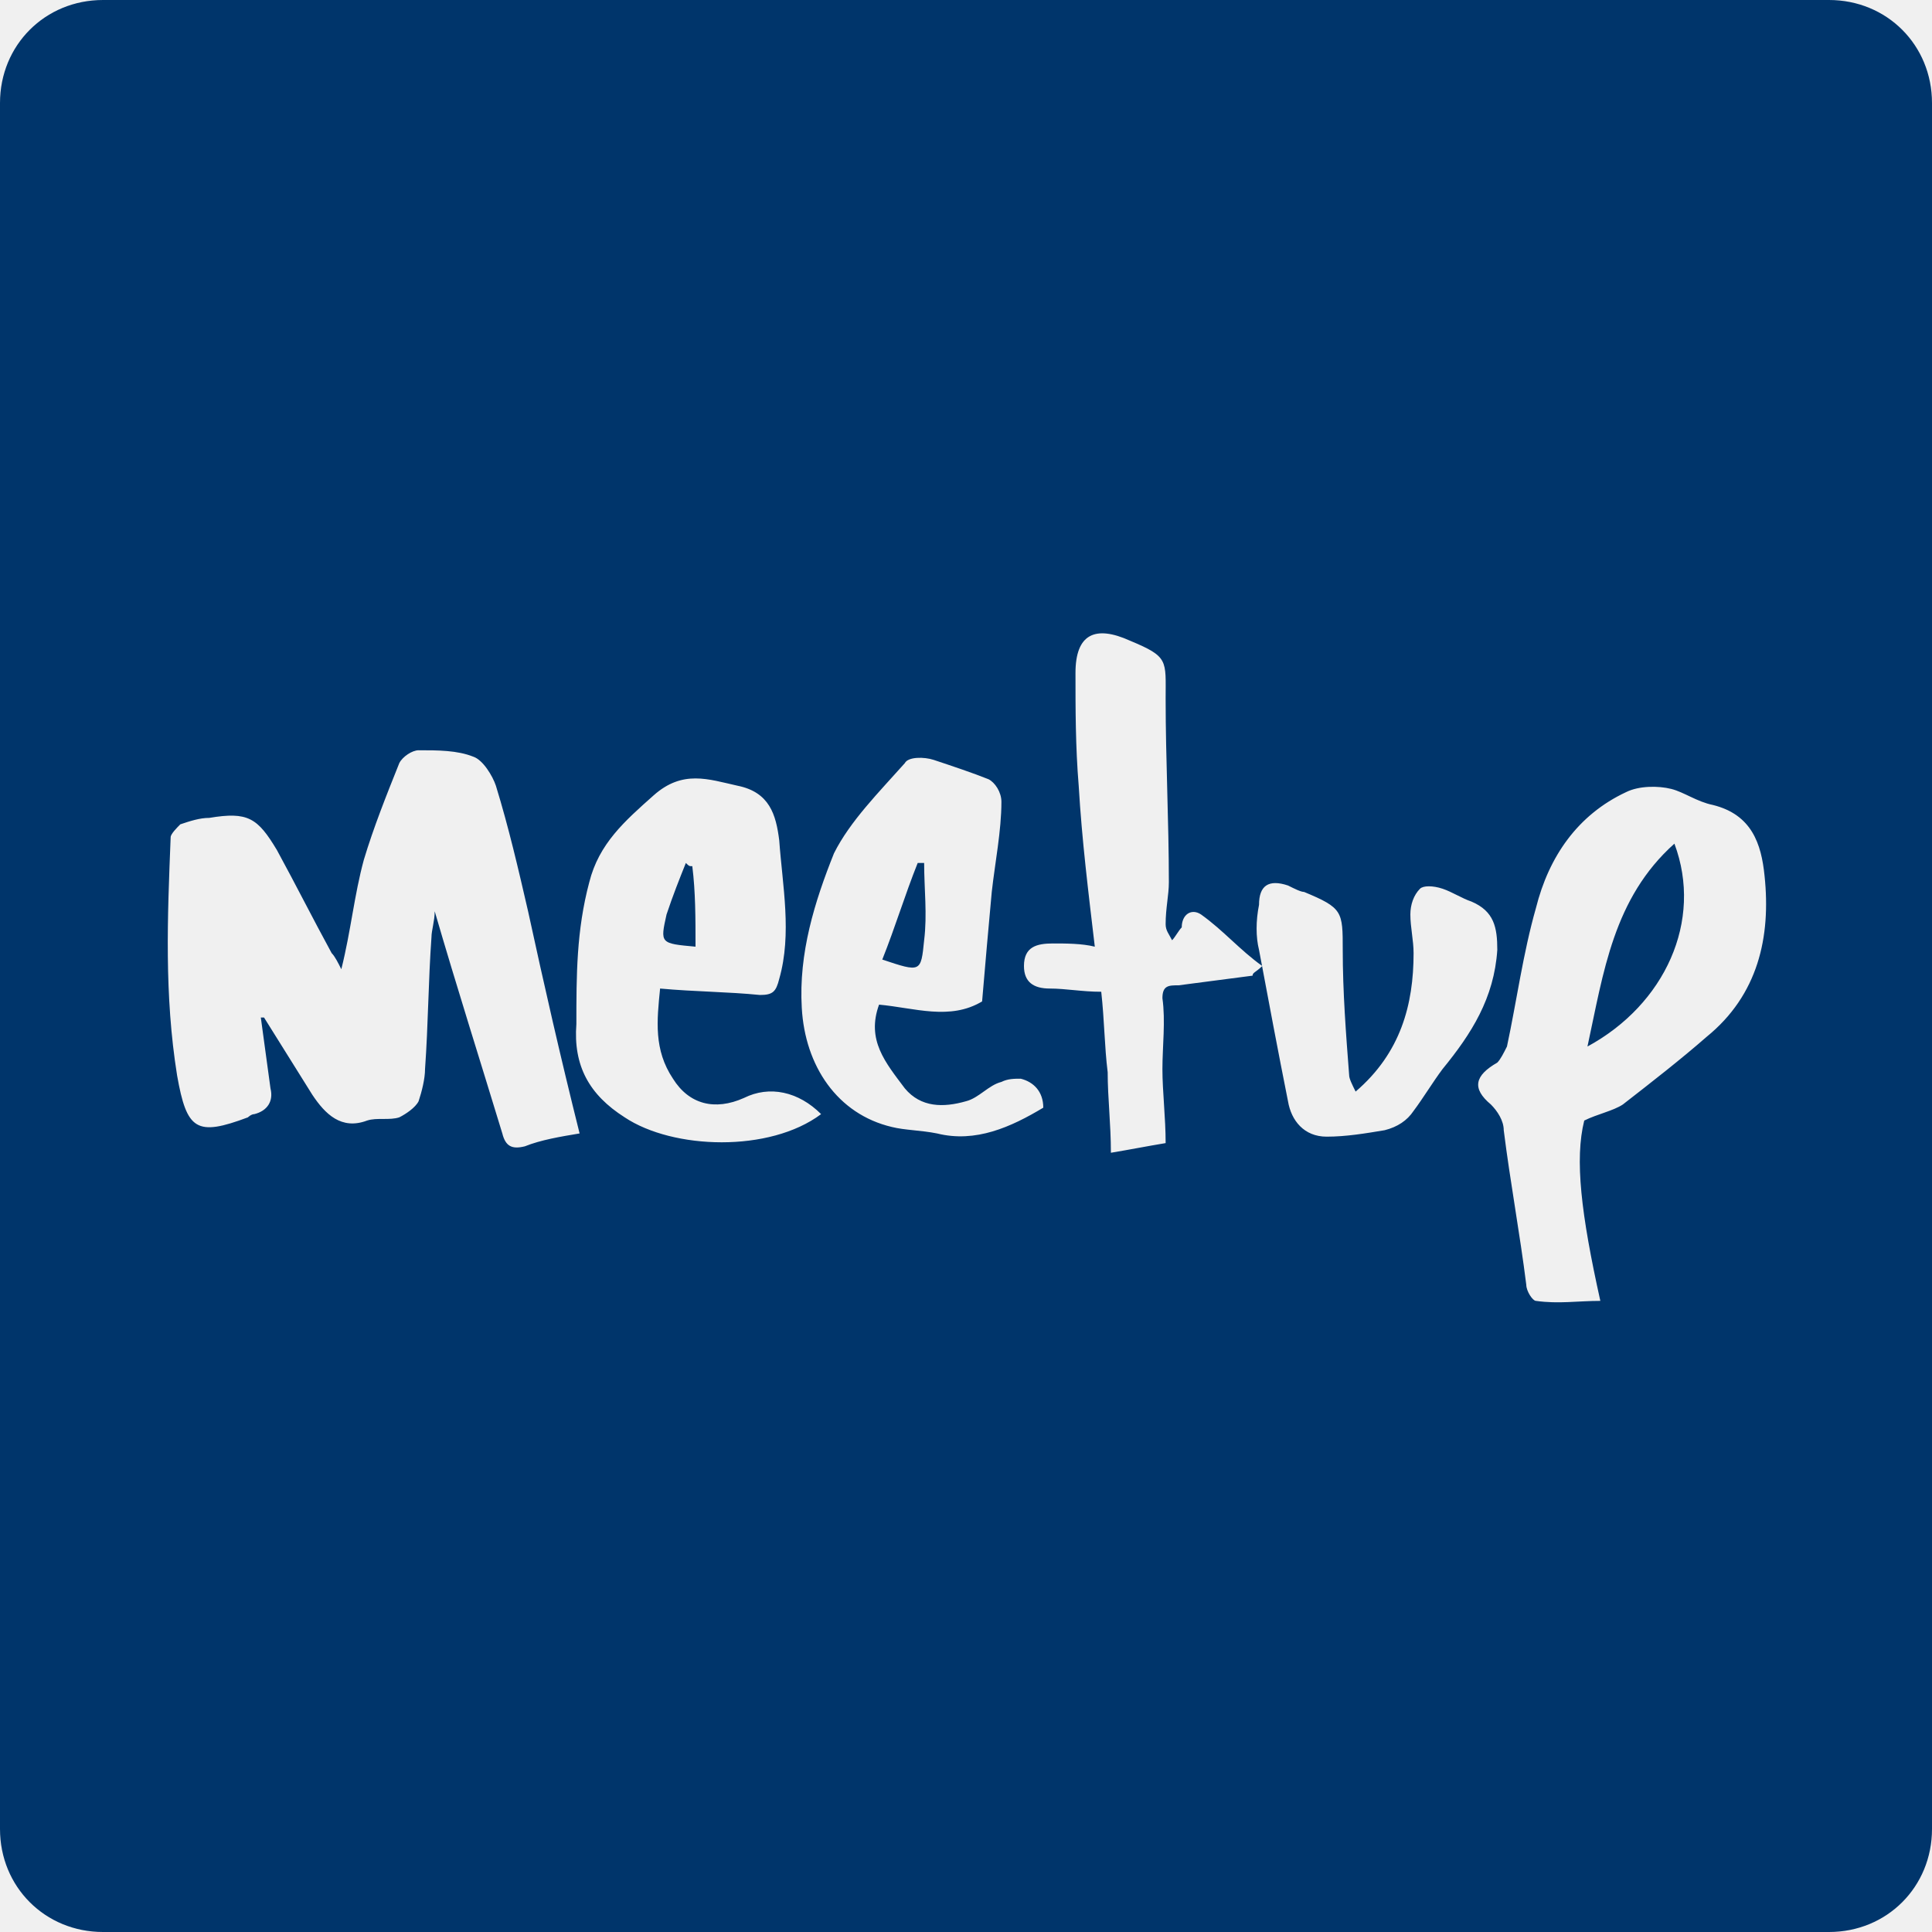
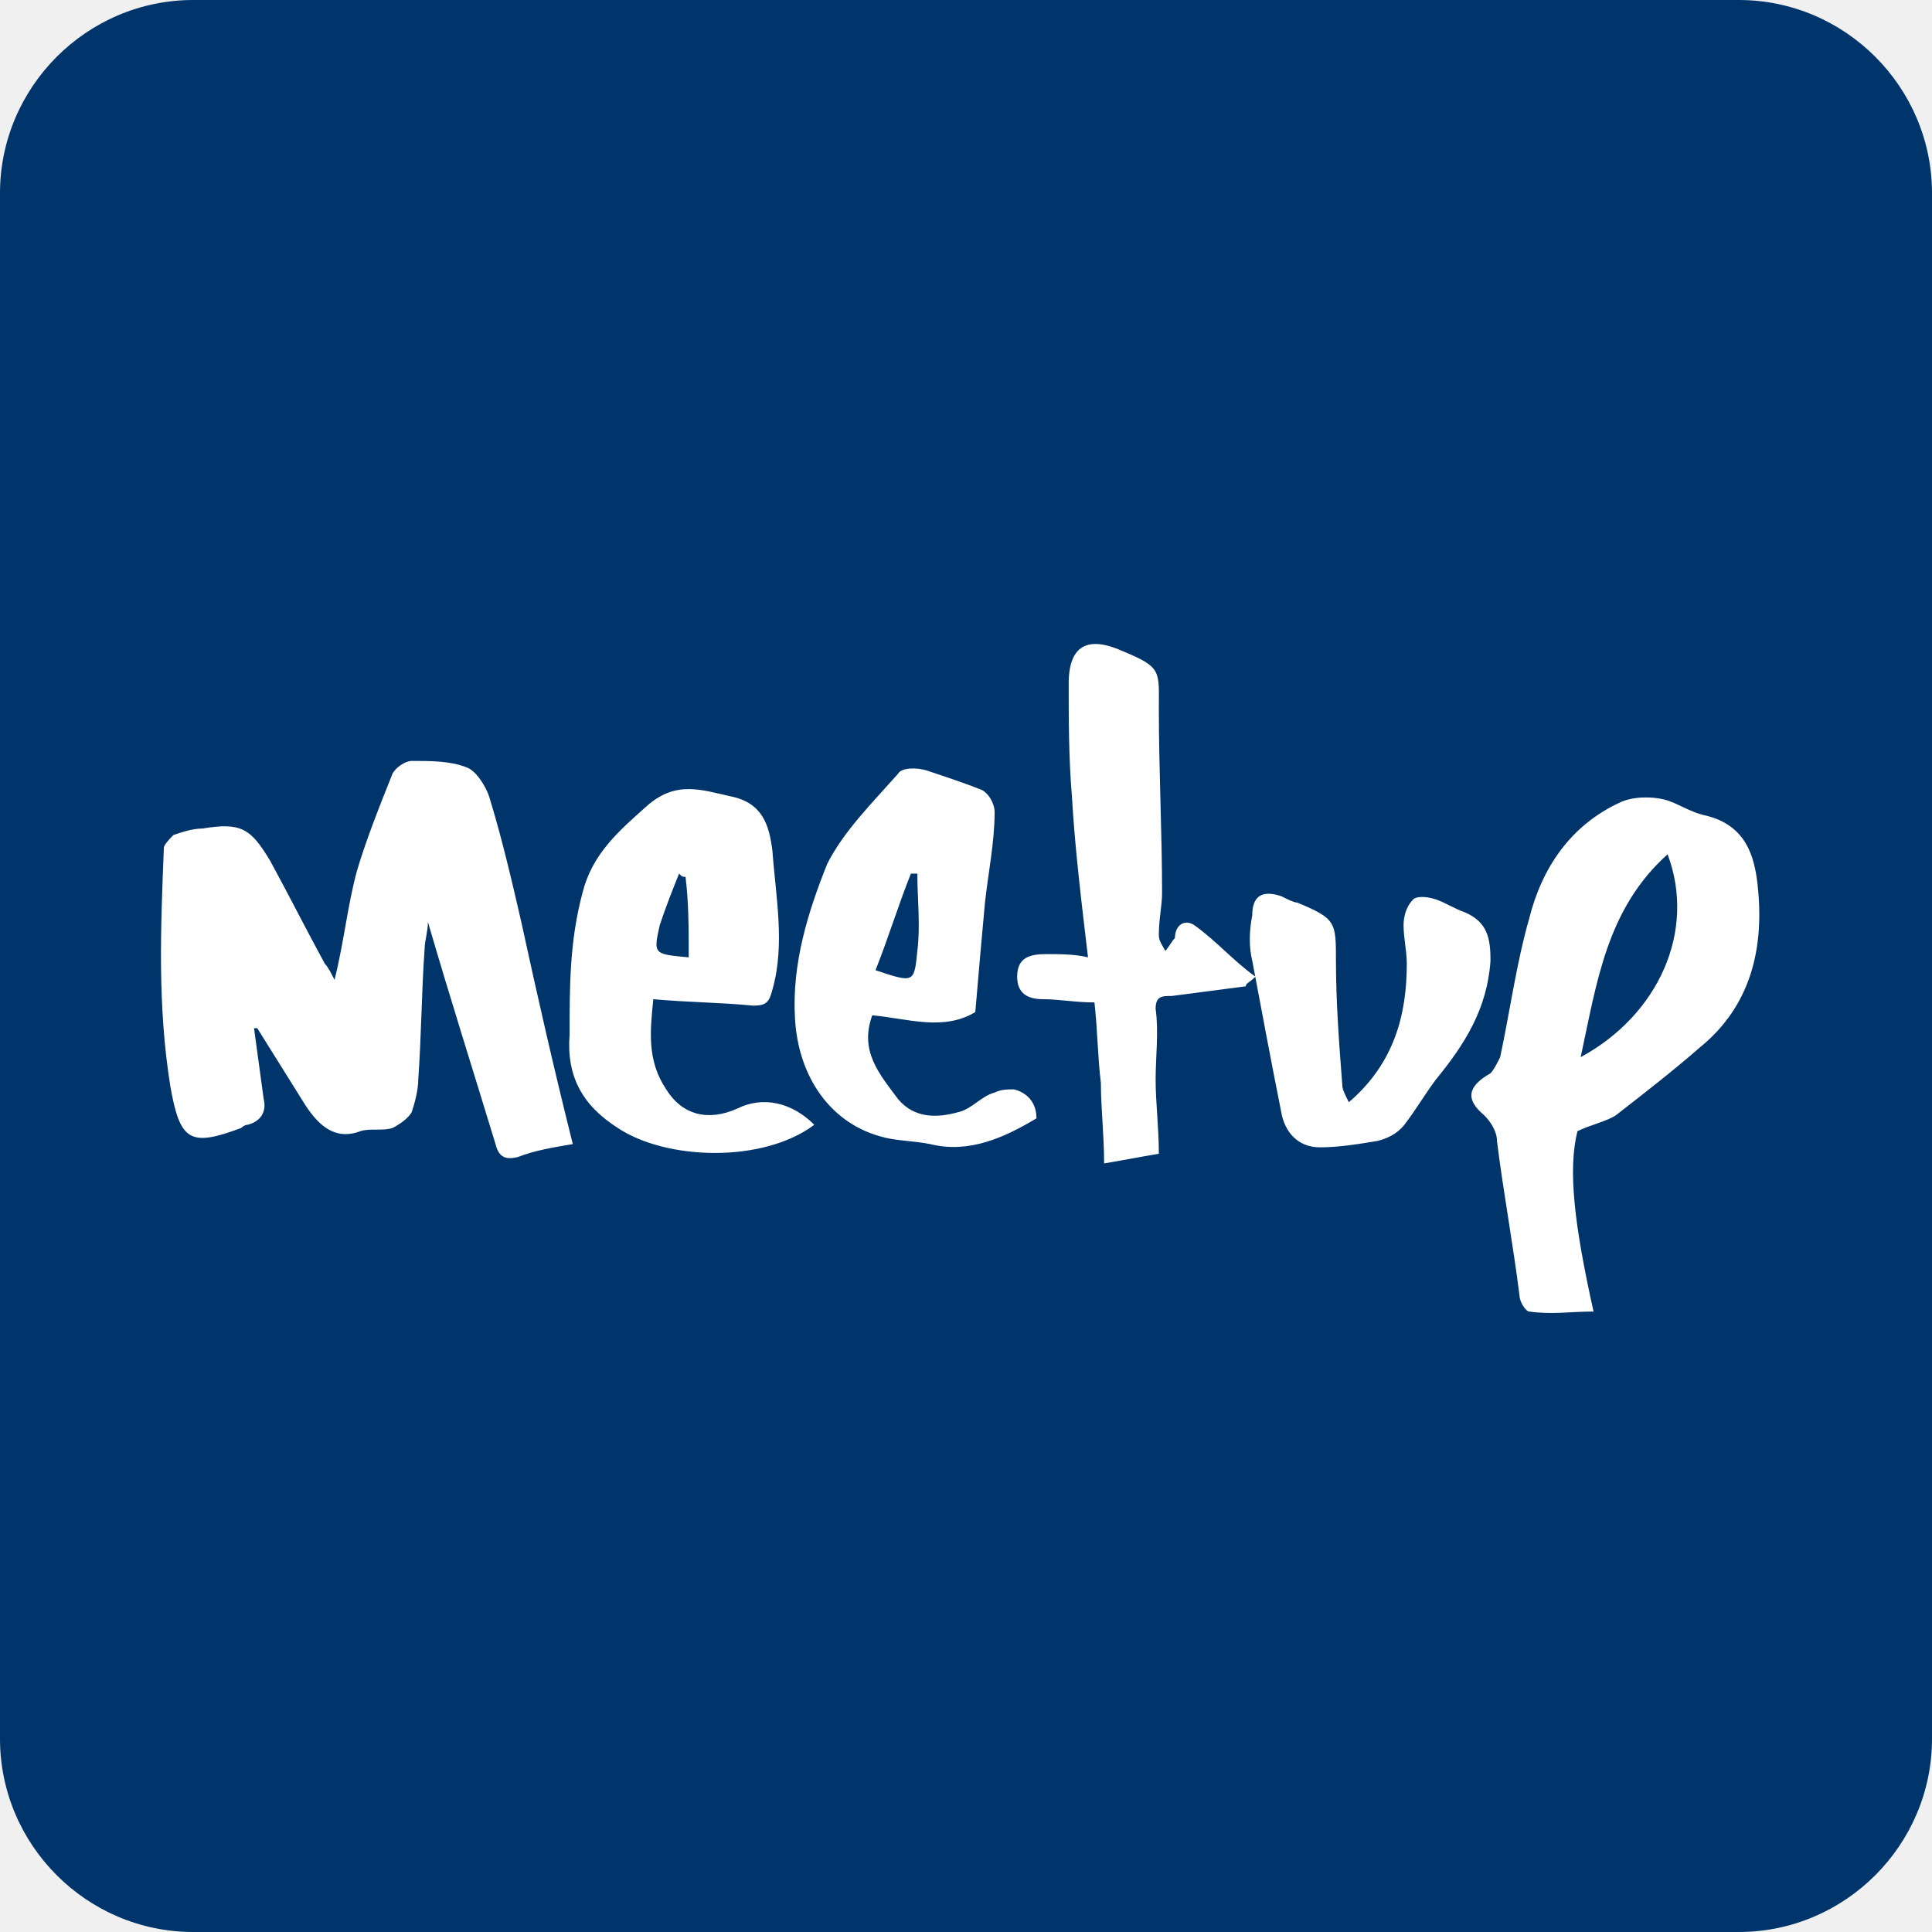
- <svg xmlns="http://www.w3.org/2000/svg" version="1.1" id="Layer_1" x="0px" y="0px" viewBox="-319 221 60 60" style="enable-background:new -319 221 60 60;" xml:space="preserve">
-   <style type="text/css">
- 	.st0{fill:#00356B;}
- </style>
-   <g id="Page-1">
-     <g id="meetup">
-       <g id="Group">
-         <path id="Shape" class="st0" d="M-297.4,250.4c0-0.9,0-1.7-0.1-2.5c-0.1,0-0.1,0-0.2-0.1c-0.2,0.5-0.4,1-0.6,1.6     C-298.5,250.3-298.5,250.3-297.4,250.4L-297.4,250.4z" />
-         <path id="Shape_1_" class="st0" d="M-290.3,250.2c0.1-0.8,0-1.6,0-2.4c-0.1,0-0.1,0-0.2,0c-0.4,1-0.7,2-1.1,3     C-290.4,251.2-290.4,251.2-290.3,250.2L-290.3,250.2z" />
-         <path id="Shape_2_" class="st0" d="M-262.2,221h-53.6c-1.8,0-3.2,1.4-3.2,3.2v53.6c0,1.8,1.4,3.2,3.2,3.2h53.6     c1.8,0,3.2-1.4,3.2-3.2v-53.6C-259,222.4-260.4,221-262.2,221L-262.2,221z M-302.7,256.6c-0.4,0.1-0.6,0-0.7-0.4     c-0.7-2.3-1.4-4.5-2.1-6.9c0,0.3-0.1,0.6-0.1,0.8c-0.1,1.4-0.1,2.7-0.2,4.1c0,0.3-0.1,0.7-0.2,1c-0.1,0.2-0.4,0.4-0.6,0.5     c-0.3,0.1-0.7,0-1,0.1c-0.8,0.3-1.3-0.2-1.7-0.8c-0.5-0.8-1-1.6-1.5-2.4c0,0-0.1,0-0.1,0c0.1,0.7,0.2,1.5,0.3,2.2     c0.1,0.4-0.1,0.7-0.5,0.8c-0.1,0-0.2,0.1-0.2,0.1c-1.6,0.6-1.9,0.4-2.2-1.3c-0.4-2.5-0.3-4.9-0.2-7.4c0-0.1,0.2-0.3,0.3-0.4     c0.3-0.1,0.6-0.2,0.9-0.2c1.2-0.2,1.5,0,2.1,1c0.6,1.1,1.1,2.1,1.7,3.2c0.1,0.1,0.2,0.3,0.3,0.5c0.3-1.2,0.4-2.3,0.7-3.4     c0.3-1,0.7-2,1.1-3c0.1-0.2,0.4-0.4,0.6-0.4c0.6,0,1.2,0,1.7,0.2c0.3,0.1,0.6,0.6,0.7,0.9c0.4,1.3,0.7,2.6,1,3.9     c0.5,2.3,1,4.5,1.6,6.9C-301.6,256.3-302.2,256.4-302.7,256.6L-302.7,256.6z M-299.6,255.7c-1.1-0.7-1.6-1.6-1.5-2.9     c0-1.5,0-2.9,0.4-4.4c0.3-1.2,1.1-1.9,2-2.7c0.9-0.8,1.7-0.5,2.6-0.3c1,0.2,1.2,0.9,1.3,1.7c0.1,1.4,0.4,2.9,0,4.3     c-0.1,0.4-0.2,0.5-0.6,0.5c-1-0.1-2-0.1-3.1-0.2c-0.1,1-0.2,1.9,0.4,2.8c0.5,0.8,1.3,1,2.2,0.6c0.8-0.4,1.7-0.2,2.4,0.5     C-295.1,256.8-298.1,256.7-299.6,255.7L-299.6,255.7z M-289.9,256.2c-0.5-0.1-1-0.1-1.4-0.2c-1.7-0.4-2.7-1.9-2.8-3.7     c-0.1-1.7,0.4-3.3,1-4.8c0.5-1,1.4-1.9,2.2-2.8c0.1-0.2,0.6-0.2,0.9-0.1c0.6,0.2,1.2,0.4,1.7,0.6c0.2,0.1,0.4,0.4,0.4,0.7     c0,0.9-0.2,1.9-0.3,2.8c-0.1,1.1-0.2,2.2-0.3,3.4c-1,0.6-2.1,0.2-3.2,0.1c-0.4,1.1,0.2,1.8,0.8,2.6c0.5,0.6,1.2,0.6,1.9,0.4     c0.4-0.1,0.7-0.5,1.1-0.6c0.2-0.1,0.4-0.1,0.6-0.1c0.4,0.1,0.7,0.4,0.7,0.9C-287.6,256-288.7,256.5-289.9,256.2L-289.9,256.2z      M-280.1,251.3c-0.8,0.1-1.5,0.2-2.3,0.3c-0.3,0-0.5,0-0.5,0.4c0.1,0.7,0,1.5,0,2.2c0,0.7,0.1,1.5,0.1,2.3     c-0.6,0.1-1.1,0.2-1.7,0.3c0-0.9-0.1-1.7-0.1-2.5c-0.1-0.8-0.1-1.6-0.2-2.5c-0.6,0-1.1-0.1-1.6-0.1c-0.5,0-0.8-0.2-0.8-0.7     c0-0.6,0.4-0.7,0.9-0.7c0.4,0,0.9,0,1.3,0.1c-0.2-1.7-0.4-3.3-0.5-5c-0.1-1.2-0.1-2.4-0.1-3.5c0-1.2,0.6-1.5,1.7-1     c1.2,0.5,1.1,0.6,1.1,1.8c0,1.9,0.1,3.8,0.1,5.7c0,0.4-0.1,0.8-0.1,1.3c0,0.2,0.1,0.3,0.2,0.5c0.1-0.1,0.2-0.3,0.3-0.4     c0-0.4,0.3-0.6,0.6-0.4c0.7,0.5,1.2,1.1,1.9,1.6C-280,251.2-280.1,251.2-280.1,251.3L-280.1,251.3z M-275.1,255.5     c-0.2,0.3-0.5,0.5-0.9,0.6c-0.6,0.1-1.2,0.2-1.8,0.2c-0.7,0-1.1-0.5-1.2-1.1c-0.3-1.5-0.6-3.1-0.9-4.7c-0.1-0.4-0.1-0.9,0-1.4     c0-0.6,0.3-0.8,0.9-0.6c0.2,0.1,0.4,0.2,0.5,0.2c1.2,0.5,1.2,0.6,1.2,1.8c0,1.3,0.1,2.6,0.2,3.9c0,0.1,0.1,0.3,0.2,0.5     c1.4-1.2,1.8-2.7,1.8-4.3c0-0.4-0.1-0.8-0.1-1.2c0-0.3,0.1-0.6,0.3-0.8c0.1-0.1,0.4-0.1,0.7,0c0.3,0.1,0.6,0.3,0.9,0.4     c0.7,0.3,0.8,0.8,0.8,1.5c-0.1,1.5-0.8,2.6-1.7,3.7C-274.5,254.6-274.8,255.1-275.1,255.5L-275.1,255.5z M-266,253.2     c-0.8,0.7-1.7,1.4-2.6,2.1c-0.3,0.2-0.8,0.3-1.2,0.5c-0.3,1.2-0.1,2.9,0.5,5.6c-0.7,0-1.3,0.1-2,0c-0.1,0-0.3-0.3-0.3-0.5     c-0.2-1.6-0.5-3.2-0.7-4.8c0-0.3-0.2-0.6-0.4-0.8c-0.6-0.5-0.5-0.9,0.2-1.3c0.1-0.1,0.2-0.3,0.3-0.5c0.3-1.4,0.5-2.9,0.9-4.3     c0.4-1.6,1.3-2.9,2.8-3.6c0.4-0.2,1-0.2,1.4-0.1c0.4,0.1,0.8,0.4,1.3,0.5c1.2,0.3,1.5,1.2,1.6,2.2     C-264,250.1-264.4,251.9-266,253.2L-266,253.2z" />
-         <path id="Shape_3_" class="st0" d="M-269.7,253.5c2.4-1.3,3.6-3.9,2.7-6.3C-268.9,248.9-269.2,251.2-269.7,253.5L-269.7,253.5z" />
+ <svg xmlns="http://www.w3.org/2000/svg" width="60px" height="60px" viewBox="0 0 60 60" version="1.1">
+   <defs />
+   <g id="Page-1" stroke="none" stroke-width="1" fill="none" fill-rule="evenodd">
+     <g id="fb">
+       <g id="Page-1">
+         <g id="fb">
+           <g id="post-facebook">
+             <path d="M54,0 L6,0 C2.7,0 0,2.7 0,6 L0,54 C0,57.3 2.7,60 6,60 L54,60 C57.3,60 60,57.3 60,54 L60,6 C60,2.7 57.3,0 54,0 L54,0 L54,0 Z" id="Shape-path" fill="#00356B" />
+             <path d="M16.089,35.931 C15.689,36.031 15.489,35.931 15.389,35.531 C14.689,33.231 13.989,31.031 13.289,28.631 C13.289,28.931 13.189,29.231 13.189,29.431 C13.089,30.831 13.089,32.131 12.989,33.531 C12.989,33.831 12.889,34.231 12.789,34.531 C12.689,34.731 12.389,34.931 12.189,35.031 C11.889,35.131 11.489,35.031 11.189,35.131 C10.389,35.431 9.889,34.931 9.489,34.331 C8.989,33.531 8.489,32.731 7.989,31.931 L7.889,31.931 C7.989,32.631 8.089,33.431 8.189,34.131 C8.289,34.531 8.089,34.831 7.689,34.931 C7.589,34.931 7.489,35.031 7.489,35.031 C5.889,35.631 5.589,35.431 5.289,33.731 C4.889,31.231 4.989,28.831 5.089,26.331 C5.089,26.231 5.289,26.031 5.389,25.931 C5.689,25.831 5.989,25.731 6.289,25.731 C7.489,25.531 7.789,25.731 8.389,26.731 C8.989,27.831 9.489,28.831 10.089,29.931 C10.189,30.031 10.289,30.231 10.389,30.431 C10.689,29.231 10.789,28.131 11.089,27.031 C11.389,26.031 11.789,25.031 12.189,24.031 C12.289,23.831 12.589,23.631 12.789,23.631 C13.389,23.631 13.989,23.631 14.489,23.831 C14.789,23.931 15.089,24.431 15.189,24.731 C15.589,26.031 15.889,27.331 16.189,28.631 C16.689,30.931 17.189,33.131 17.789,35.531 C17.189,35.631 16.589,35.731 16.089,35.931 L16.089,35.931 L16.089,35.931 Z M19.189,35.031 C18.089,34.331 17.589,33.431 17.689,32.131 C17.689,30.631 17.689,29.231 18.089,27.731 C18.389,26.531 19.189,25.831 20.089,25.031 C20.989,24.231 21.789,24.531 22.689,24.731 C23.689,24.931 23.889,25.631 23.989,26.431 C24.089,27.831 24.389,29.331 23.989,30.731 C23.889,31.131 23.789,31.231 23.389,31.231 C22.389,31.131 21.389,31.131 20.289,31.031 C20.189,32.031 20.089,32.931 20.689,33.831 C21.189,34.631 21.989,34.831 22.889,34.431 C23.689,34.031 24.589,34.231 25.289,34.931 C23.689,36.131 20.689,36.031 19.189,35.031 L19.189,35.031 L19.189,35.031 Z M28.489,29.531 C28.589,28.731 28.489,27.931 28.489,27.131 L28.289,27.131 C27.889,28.131 27.589,29.131 27.189,30.131 C28.389,30.531 28.389,30.531 28.489,29.531 L28.489,29.531 L28.489,29.531 Z M28.889,35.531 C28.389,35.431 27.889,35.431 27.489,35.331 C25.789,34.931 24.789,33.431 24.689,31.631 C24.589,29.931 25.089,28.331 25.689,26.831 C26.189,25.831 27.089,24.931 27.889,24.031 C27.989,23.831 28.489,23.831 28.789,23.931 C29.389,24.131 29.989,24.331 30.489,24.531 C30.689,24.631 30.889,24.931 30.889,25.231 C30.889,26.131 30.689,27.131 30.589,28.031 C30.489,29.131 30.389,30.231 30.289,31.431 C29.289,32.031 28.189,31.631 27.089,31.531 C26.689,32.631 27.289,33.331 27.889,34.131 C28.389,34.731 29.089,34.731 29.789,34.531 C30.189,34.431 30.489,34.031 30.889,33.931 C31.089,33.831 31.289,33.831 31.489,33.831 C31.889,33.931 32.189,34.231 32.189,34.731 C31.189,35.331 30.089,35.831 28.889,35.531 L28.889,35.531 L28.889,35.531 Z M38.689,30.631 C37.889,30.731 37.189,30.831 36.389,30.931 C36.089,30.931 35.889,30.931 35.889,31.331 C35.989,32.031 35.889,32.831 35.889,33.531 C35.889,34.231 35.989,35.031 35.989,35.831 C35.389,35.931 34.889,36.031 34.289,36.131 C34.289,35.231 34.189,34.431 34.189,33.631 C34.089,32.831 34.089,32.031 33.989,31.131 C33.389,31.131 32.889,31.031 32.389,31.031 C31.889,31.031 31.589,30.831 31.589,30.331 C31.589,29.731 31.989,29.631 32.489,29.631 C32.889,29.631 33.389,29.631 33.789,29.731 C33.589,28.031 33.389,26.431 33.289,24.731 C33.189,23.531 33.189,22.331 33.189,21.231 C33.189,20.031 33.789,19.731 34.889,20.231 C36.089,20.731 35.989,20.831 35.989,22.031 C35.989,23.931 36.089,25.831 36.089,27.731 C36.089,28.131 35.989,28.531 35.989,29.031 C35.989,29.231 36.089,29.331 36.189,29.531 C36.289,29.431 36.389,29.231 36.489,29.131 C36.489,28.731 36.789,28.531 37.089,28.731 C37.789,29.231 38.289,29.831 38.989,30.331 C38.789,30.531 38.689,30.531 38.689,30.631 L38.689,30.631 L38.689,30.631 Z M43.689,34.831 C43.489,35.131 43.189,35.331 42.789,35.431 C42.189,35.531 41.589,35.631 40.989,35.631 C40.289,35.631 39.889,35.131 39.789,34.531 C39.489,33.031 39.189,31.431 38.889,29.831 C38.789,29.431 38.789,28.931 38.889,28.431 C38.889,27.831 39.189,27.631 39.789,27.831 C39.989,27.931 40.189,28.031 40.289,28.031 C41.489,28.531 41.489,28.631 41.489,29.831 C41.489,31.131 41.589,32.431 41.689,33.731 C41.689,33.831 41.789,34.031 41.889,34.231 C43.289,33.031 43.689,31.531 43.689,29.931 C43.689,29.531 43.589,29.131 43.589,28.731 C43.589,28.431 43.689,28.131 43.889,27.931 C43.989,27.831 44.289,27.831 44.589,27.931 C44.889,28.031 45.189,28.231 45.489,28.331 C46.189,28.631 46.289,29.131 46.289,29.831 C46.189,31.331 45.489,32.431 44.589,33.531 C44.289,33.931 43.989,34.431 43.689,34.831 L43.689,34.831 L43.689,34.831 Z M49.089,32.831 C51.489,31.531 52.689,28.931 51.789,26.531 C49.889,28.231 49.589,30.531 49.089,32.831 L49.089,32.831 L49.089,32.831 Z M52.789,32.531 C51.989,33.231 51.089,33.931 50.189,34.631 C49.889,34.831 49.389,34.931 48.989,35.131 C48.689,36.331 48.889,38.031 49.489,40.731 C48.789,40.731 48.189,40.831 47.489,40.731 C47.389,40.731 47.189,40.431 47.189,40.231 C46.989,38.631 46.689,37.031 46.489,35.431 C46.489,35.131 46.289,34.831 46.089,34.631 C45.489,34.131 45.589,33.731 46.289,33.331 C46.389,33.231 46.489,33.031 46.589,32.831 C46.889,31.431 47.089,29.931 47.489,28.531 C47.889,26.931 48.789,25.631 50.289,24.931 C50.689,24.731 51.289,24.731 51.689,24.831 C52.089,24.931 52.489,25.231 52.989,25.331 C54.189,25.631 54.489,26.531 54.589,27.531 C54.789,29.431 54.389,31.231 52.789,32.531 L52.789,32.531 L52.789,32.531 Z M21.389,29.731 C21.389,28.831 21.389,28.031 21.289,27.231 C21.189,27.231 21.189,27.231 21.089,27.131 C20.889,27.631 20.689,28.131 20.489,28.731 C20.289,29.631 20.289,29.631 21.389,29.731 L21.389,29.731 L21.389,29.731 Z" id="Shape_2_" fill="#FFFFFF" />
+           </g>
+         </g>
      </g>
    </g>
  </g>
</svg>
